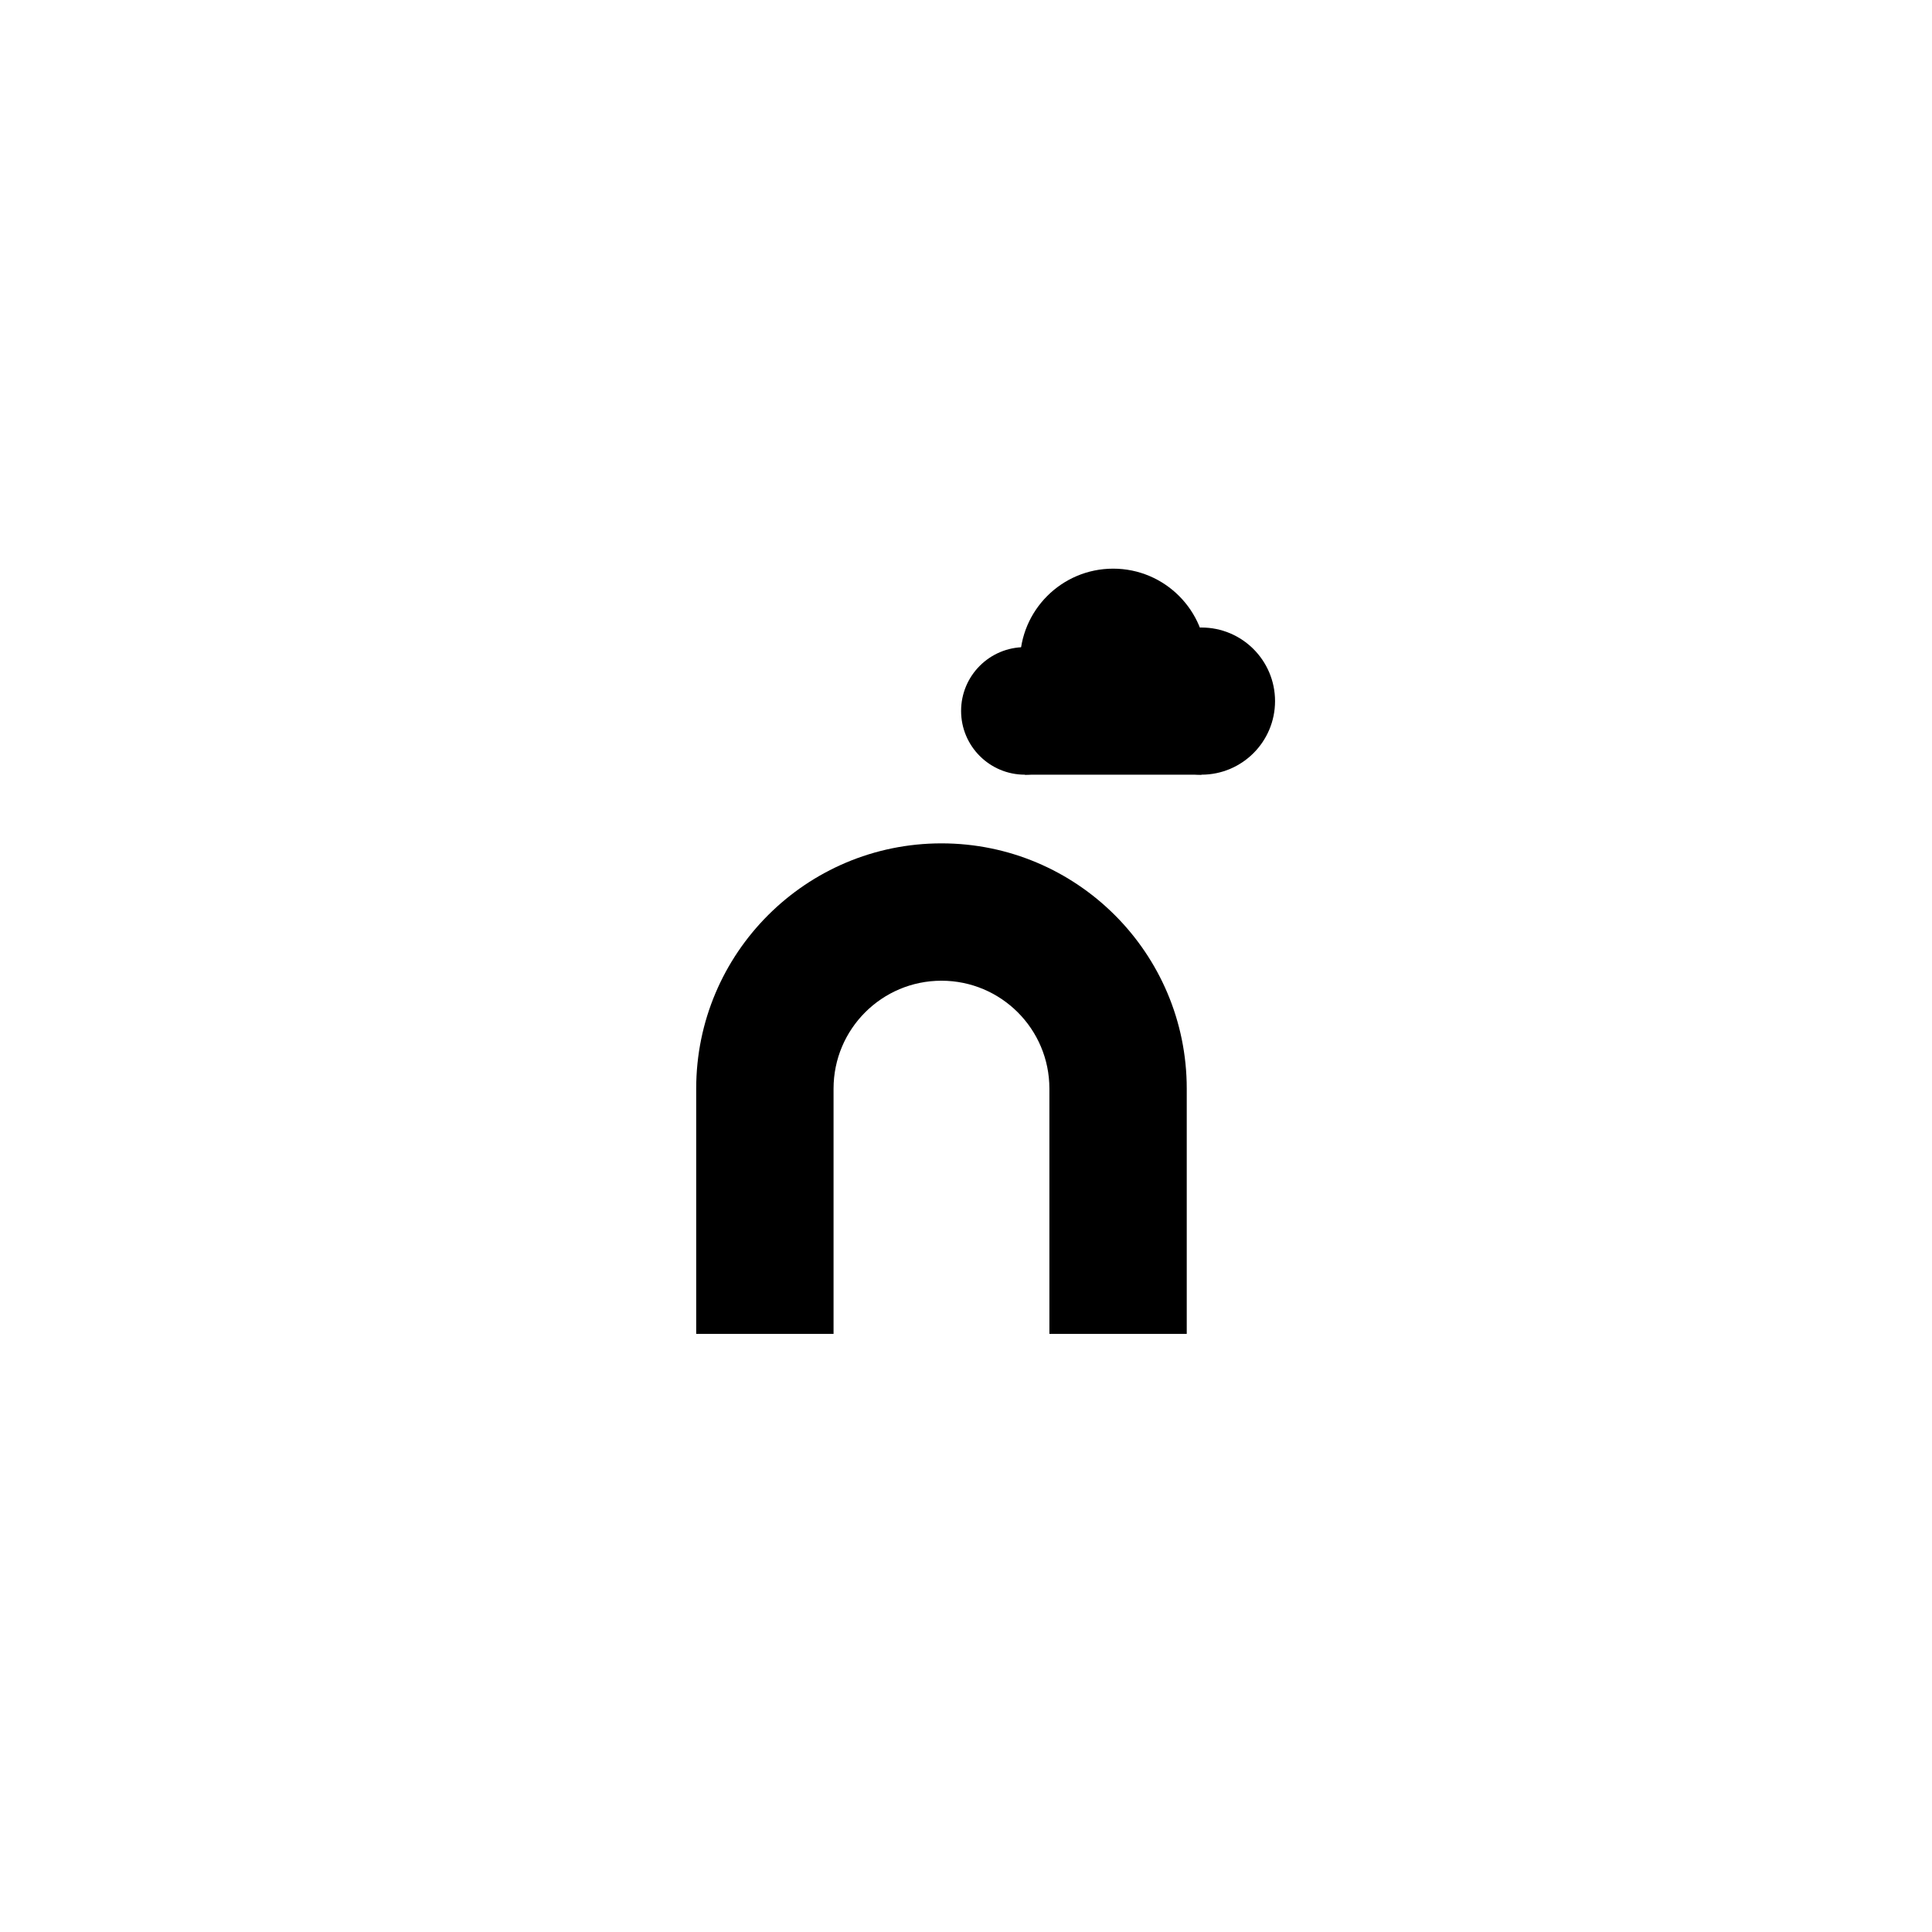
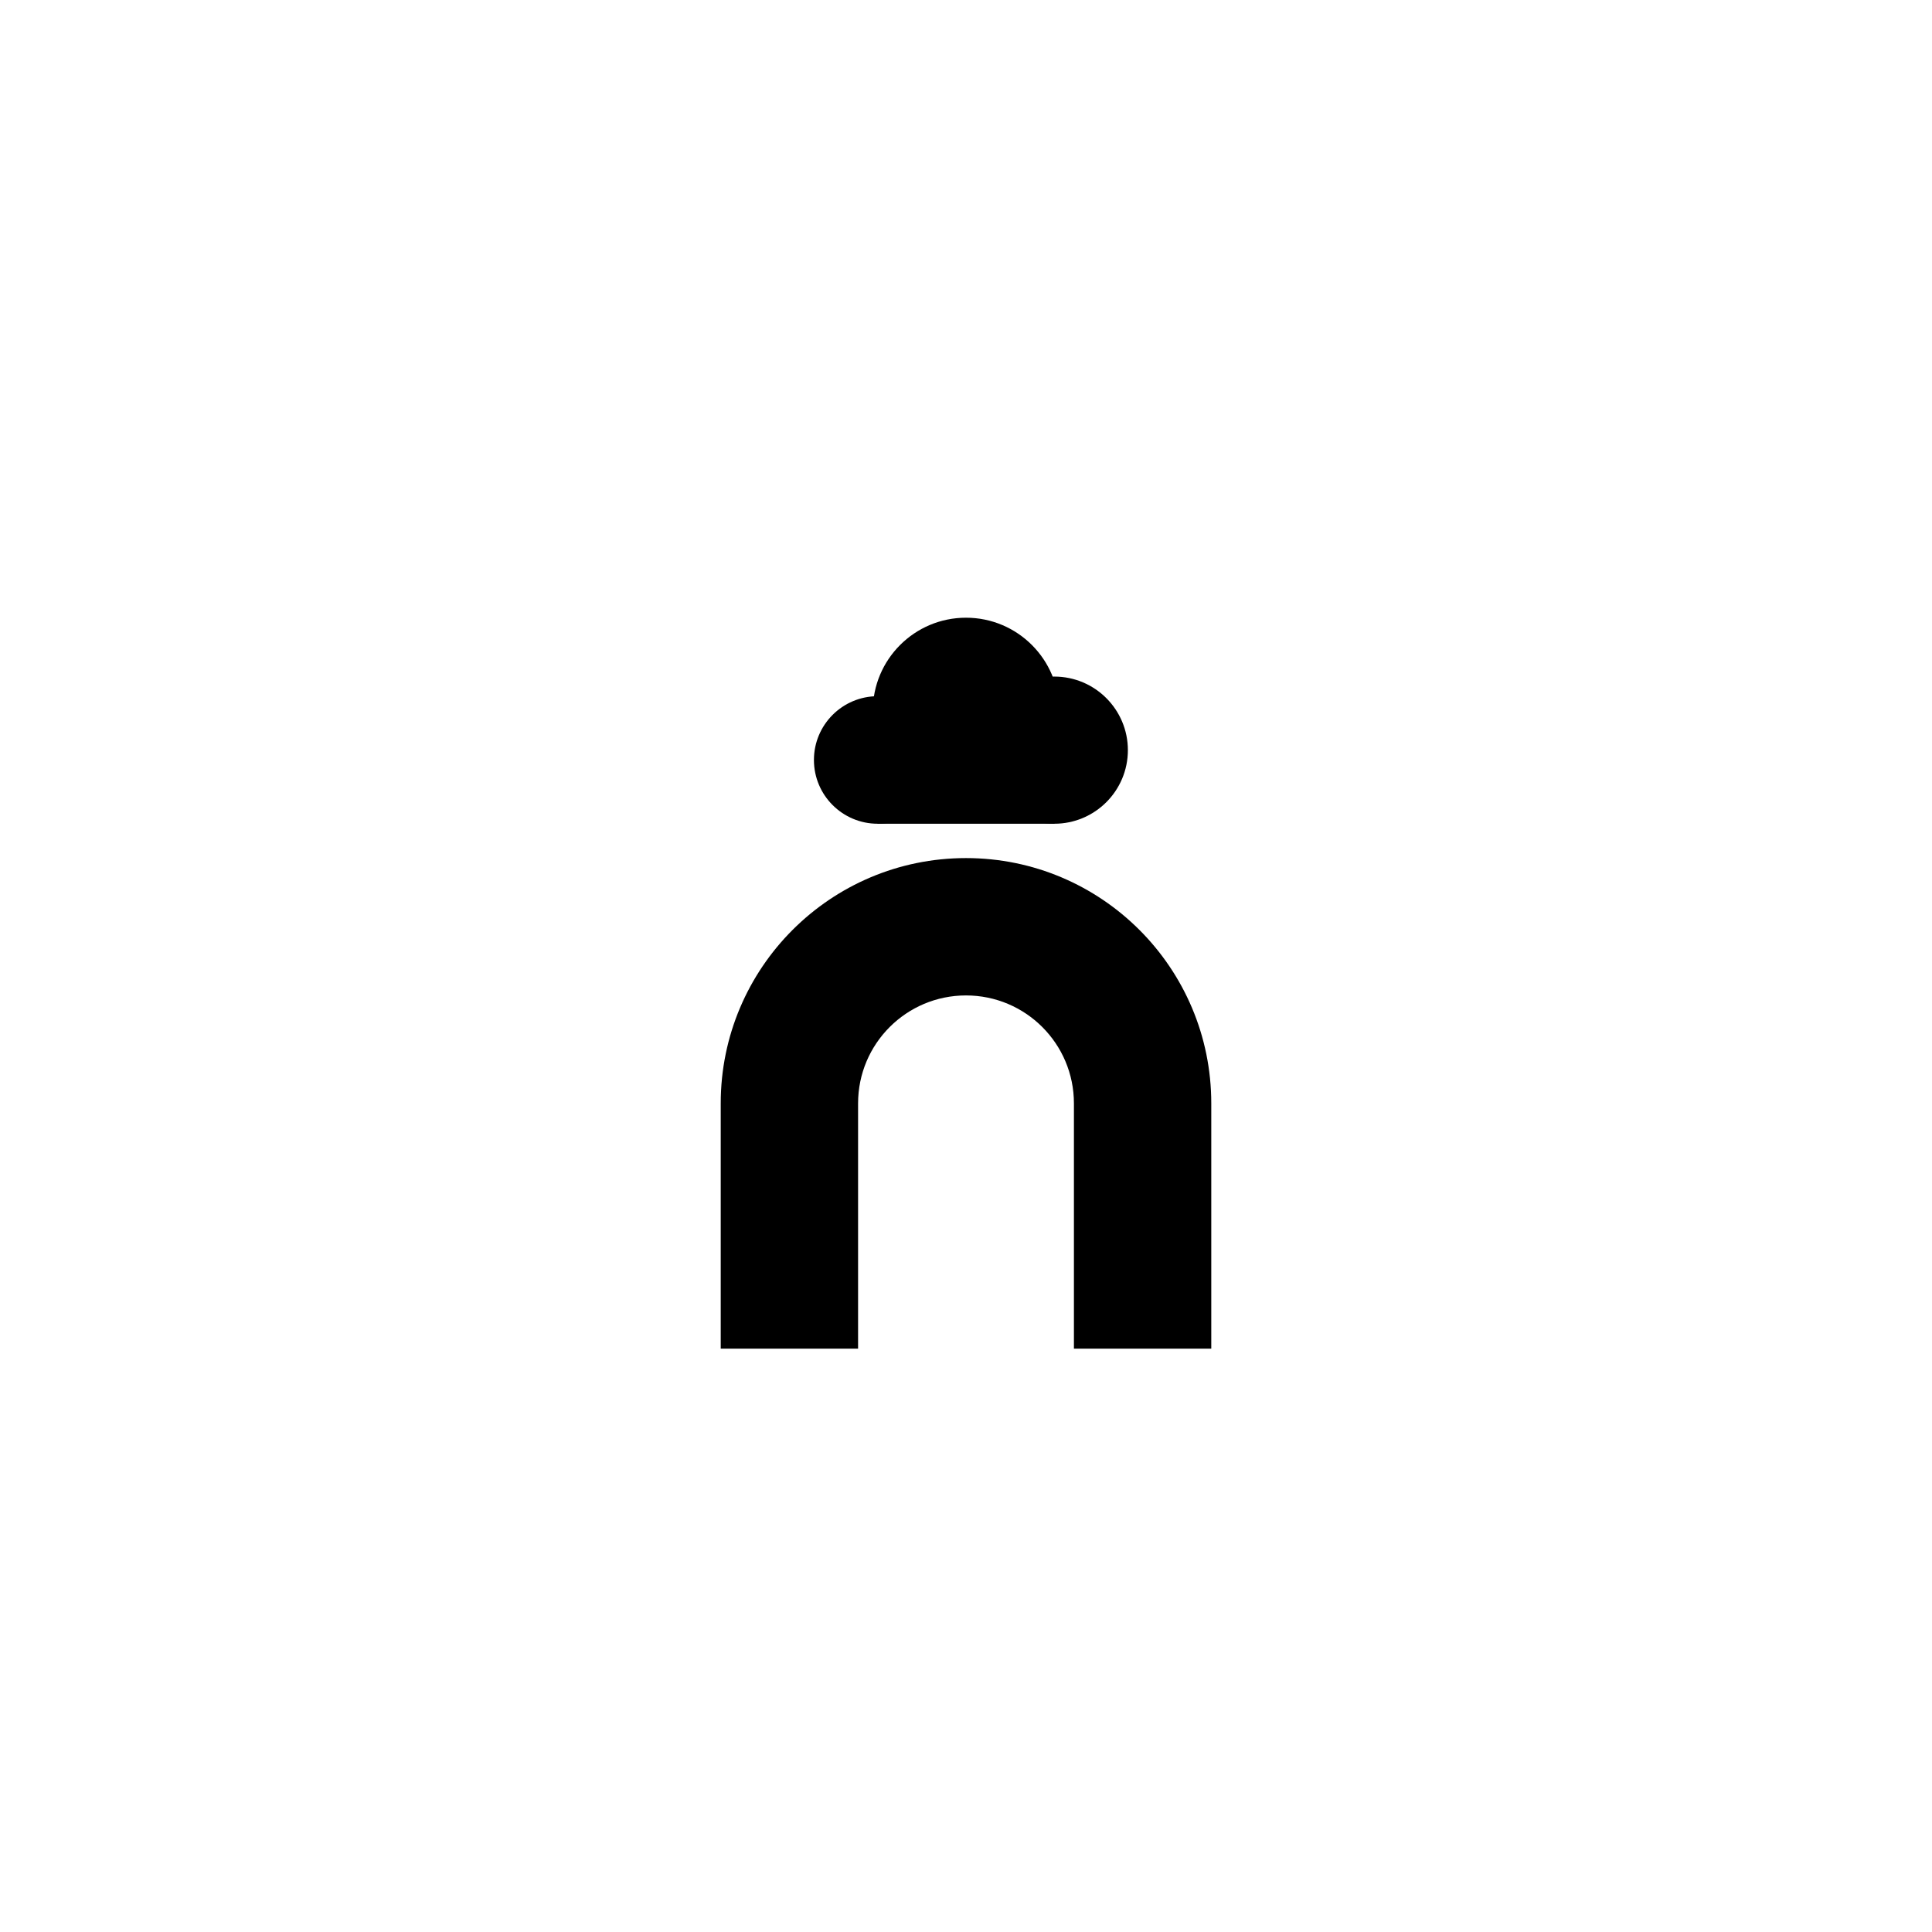
<svg xmlns="http://www.w3.org/2000/svg" style="display:block" viewBox="0 0 1024 1024" width="1024" height="1024">
-   <g transform="translate(512 512) scale(2.6) translate(-55 -25)">
+   <g transform="translate(512 512) scale(2.6) translate(-50 -22)">
    <g fill="#000000">
      <path d="M0,100 V50 A50,50 0 0 1 100,50 V100 H72 V50 A22,22 0 0 0 28,50 V100 Z" />
    </g>
-     <g fill="#000000">
-       <rect x="67" y="-29" width="36" height="15" />
-       <circle cx="67" cy="-27" r="13" />
-       <circle cx="85" cy="-37" r="19" />
-       <circle cx="103" cy="-29" r="15" />
+     <g transform="translate(-35 7)">
+       <g fill="#000000">
+         <rect x="67" y="-29" width="36" height="15" />
+         <circle cx="67" cy="-27" r="13" />
+         <circle cx="85" cy="-37" r="19" />
+         <circle cx="103" cy="-29" r="15" />
+       </g>
    </g>
  </g>
</svg>
